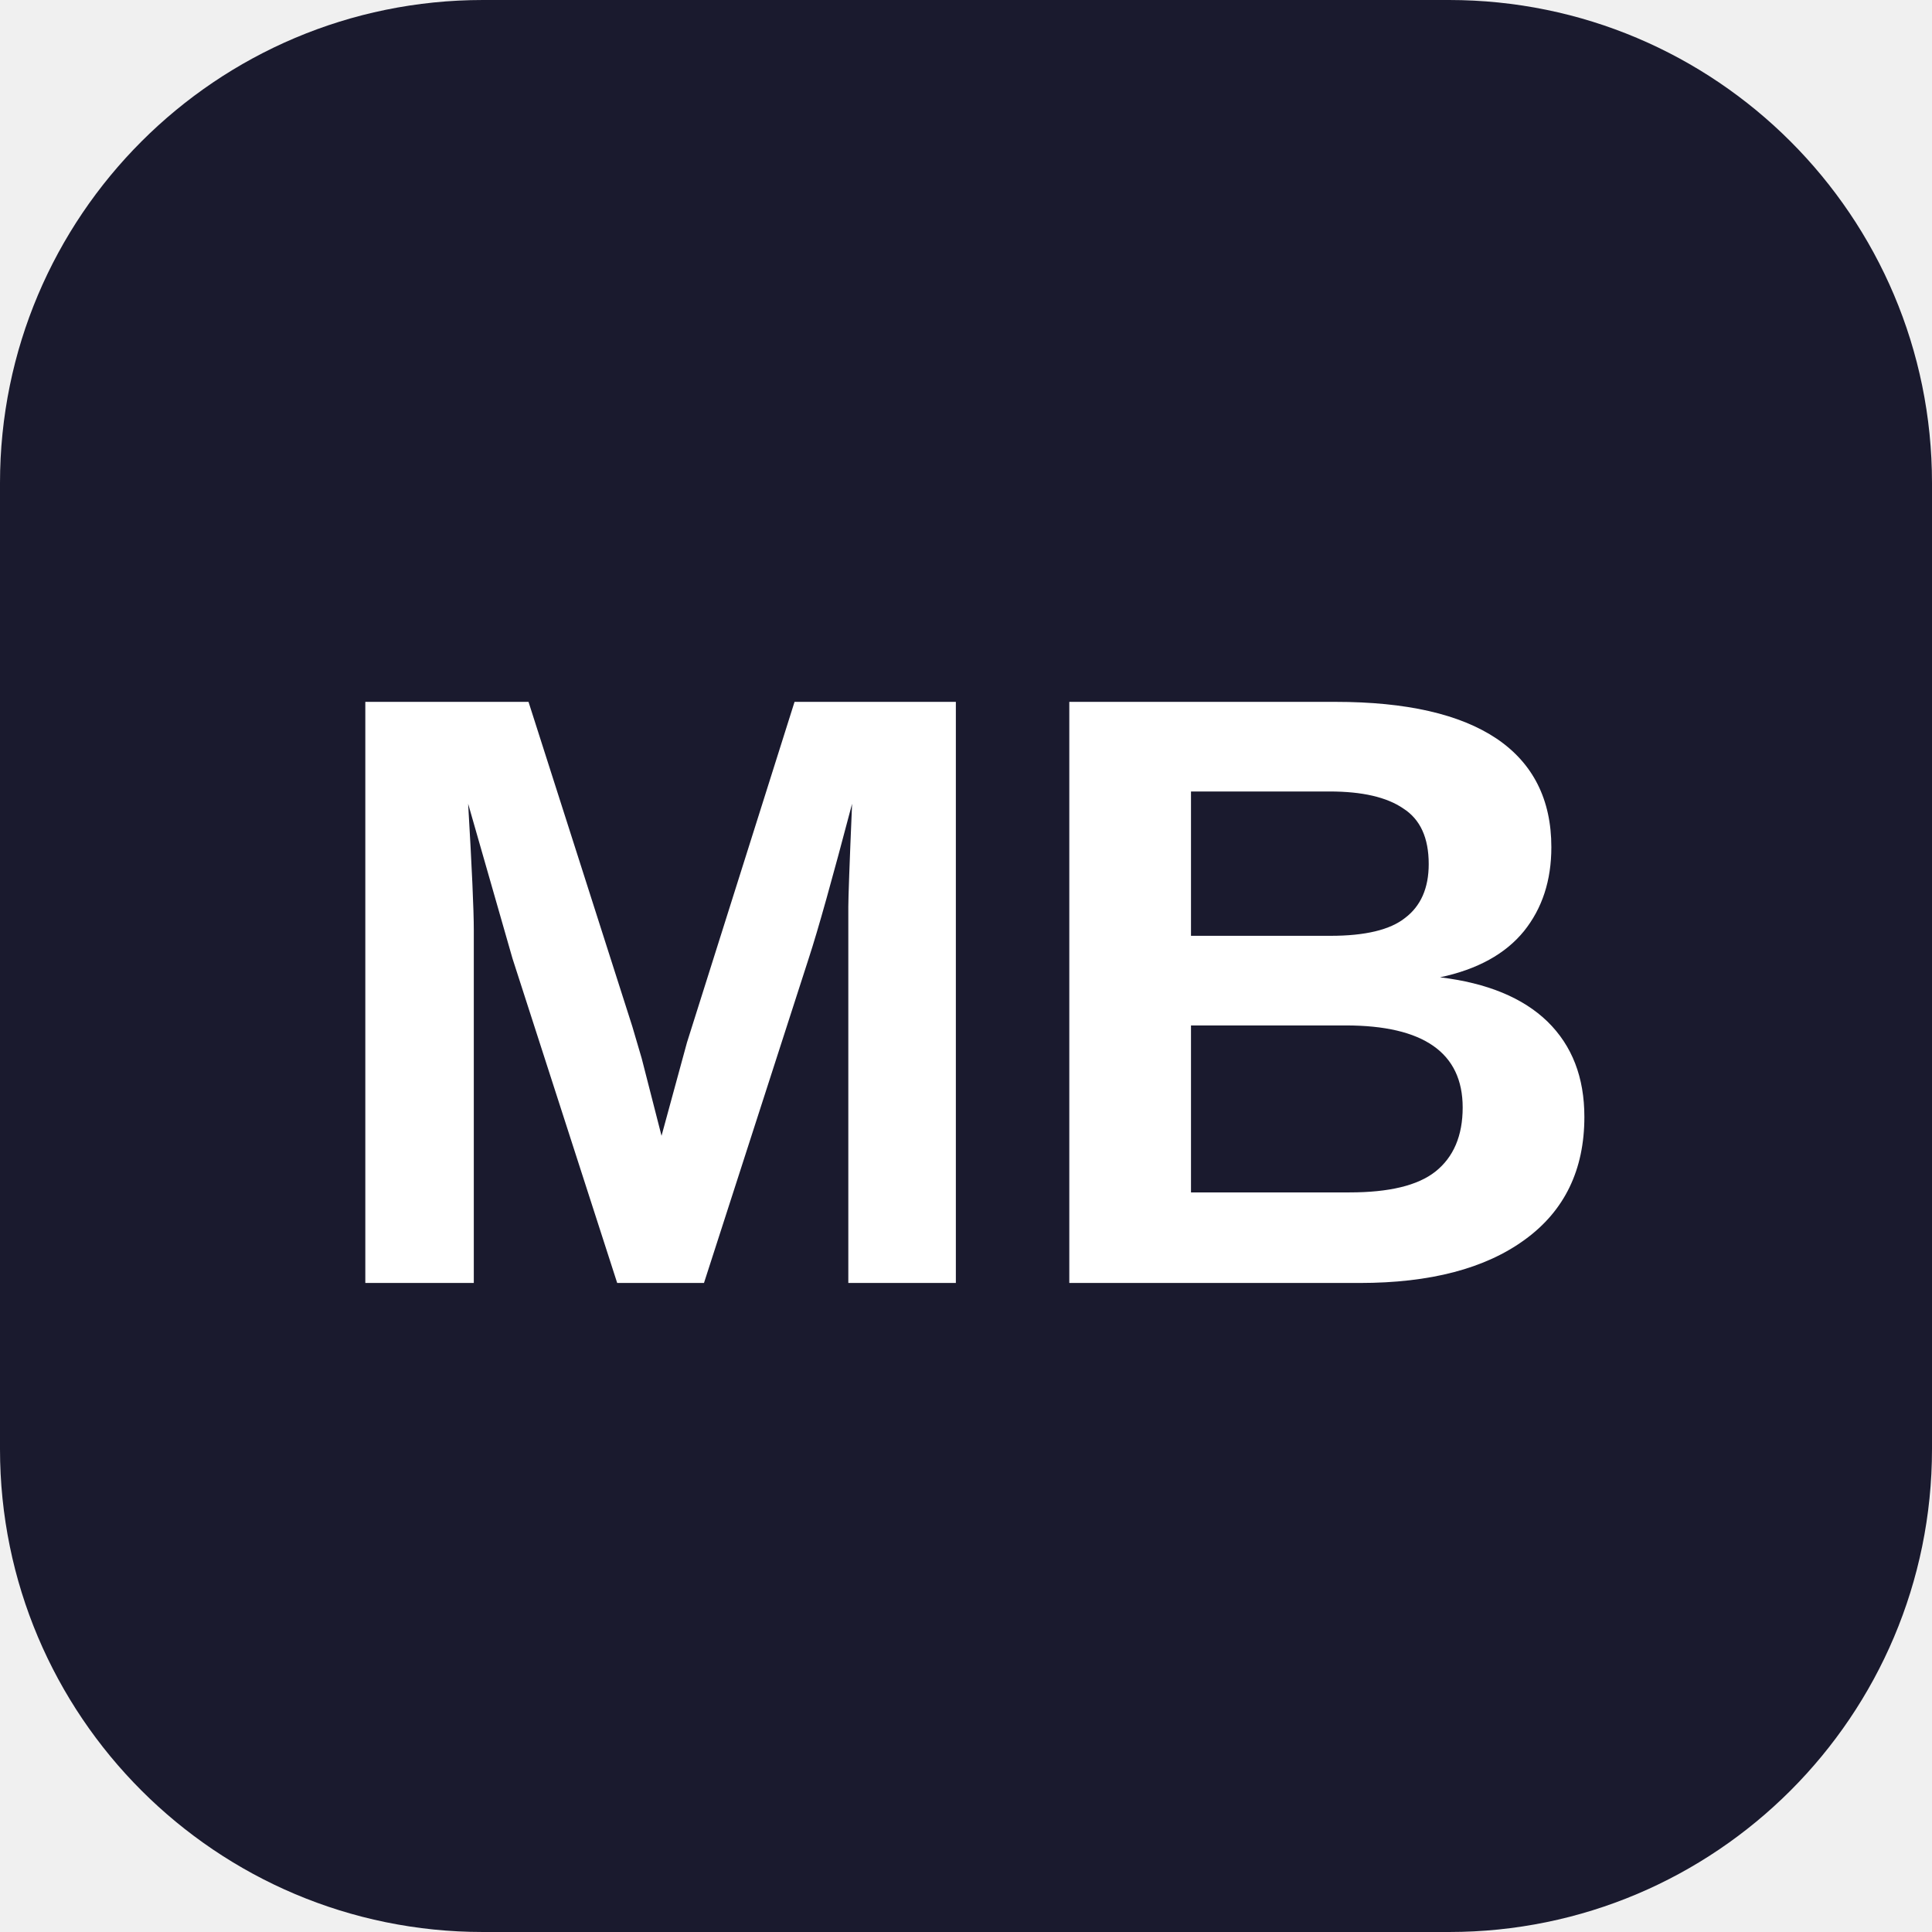
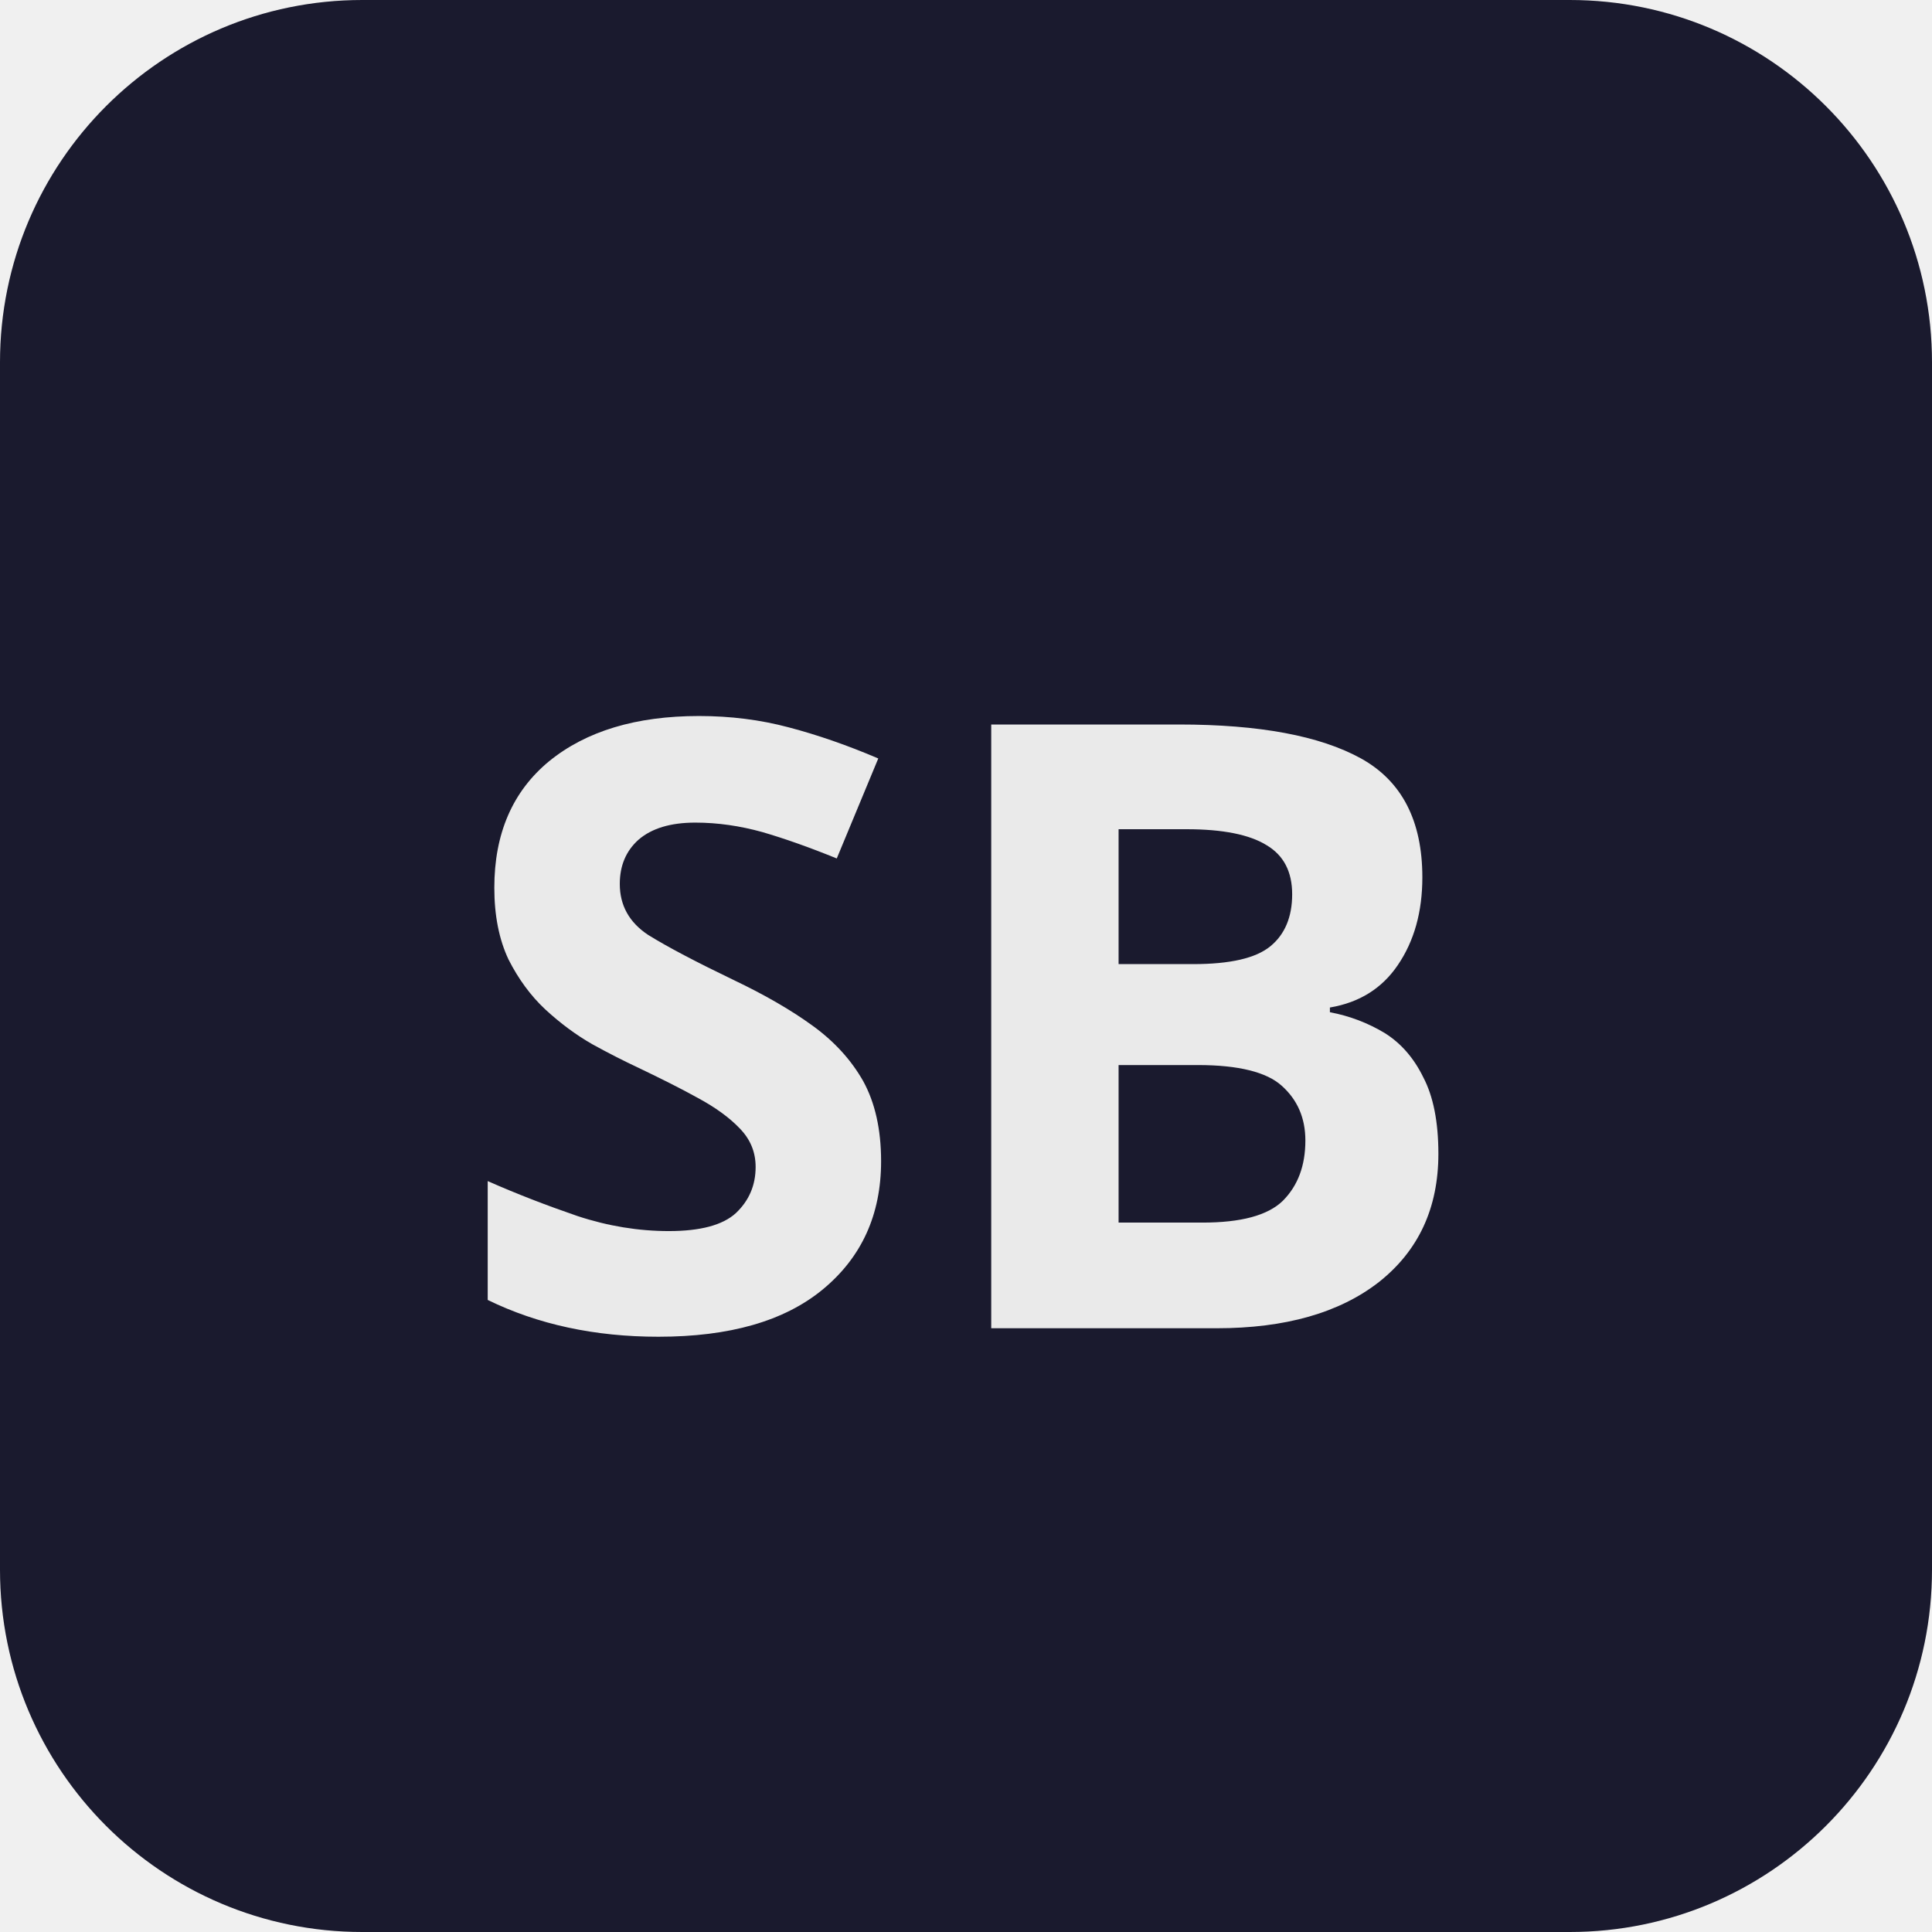
- <svg xmlns="http://www.w3.org/2000/svg" viewBox="0 0 32 32">
-   <rect width="32" height="32" rx="8" fill="#1a1a2e" />
-   <text x="50%" y="54%" dominant-baseline="middle" text-anchor="middle" fill="#ffffff" font-family="Arial, sans-serif" font-size="14" font-weight="700">
-     MB
-   </text>
+ <svg xmlns="http://www.w3.org/2000/svg" viewBox="0 0 32 32" fill="none">
+   <rect width="32" height="32" rx="6" fill="#1a1a2e" />
+   <text x="16" y="22" text-anchor="middle" fill="#eaeaea" font-family="system-ui" font-size="14" font-weight="600">SB</text>
</svg>
